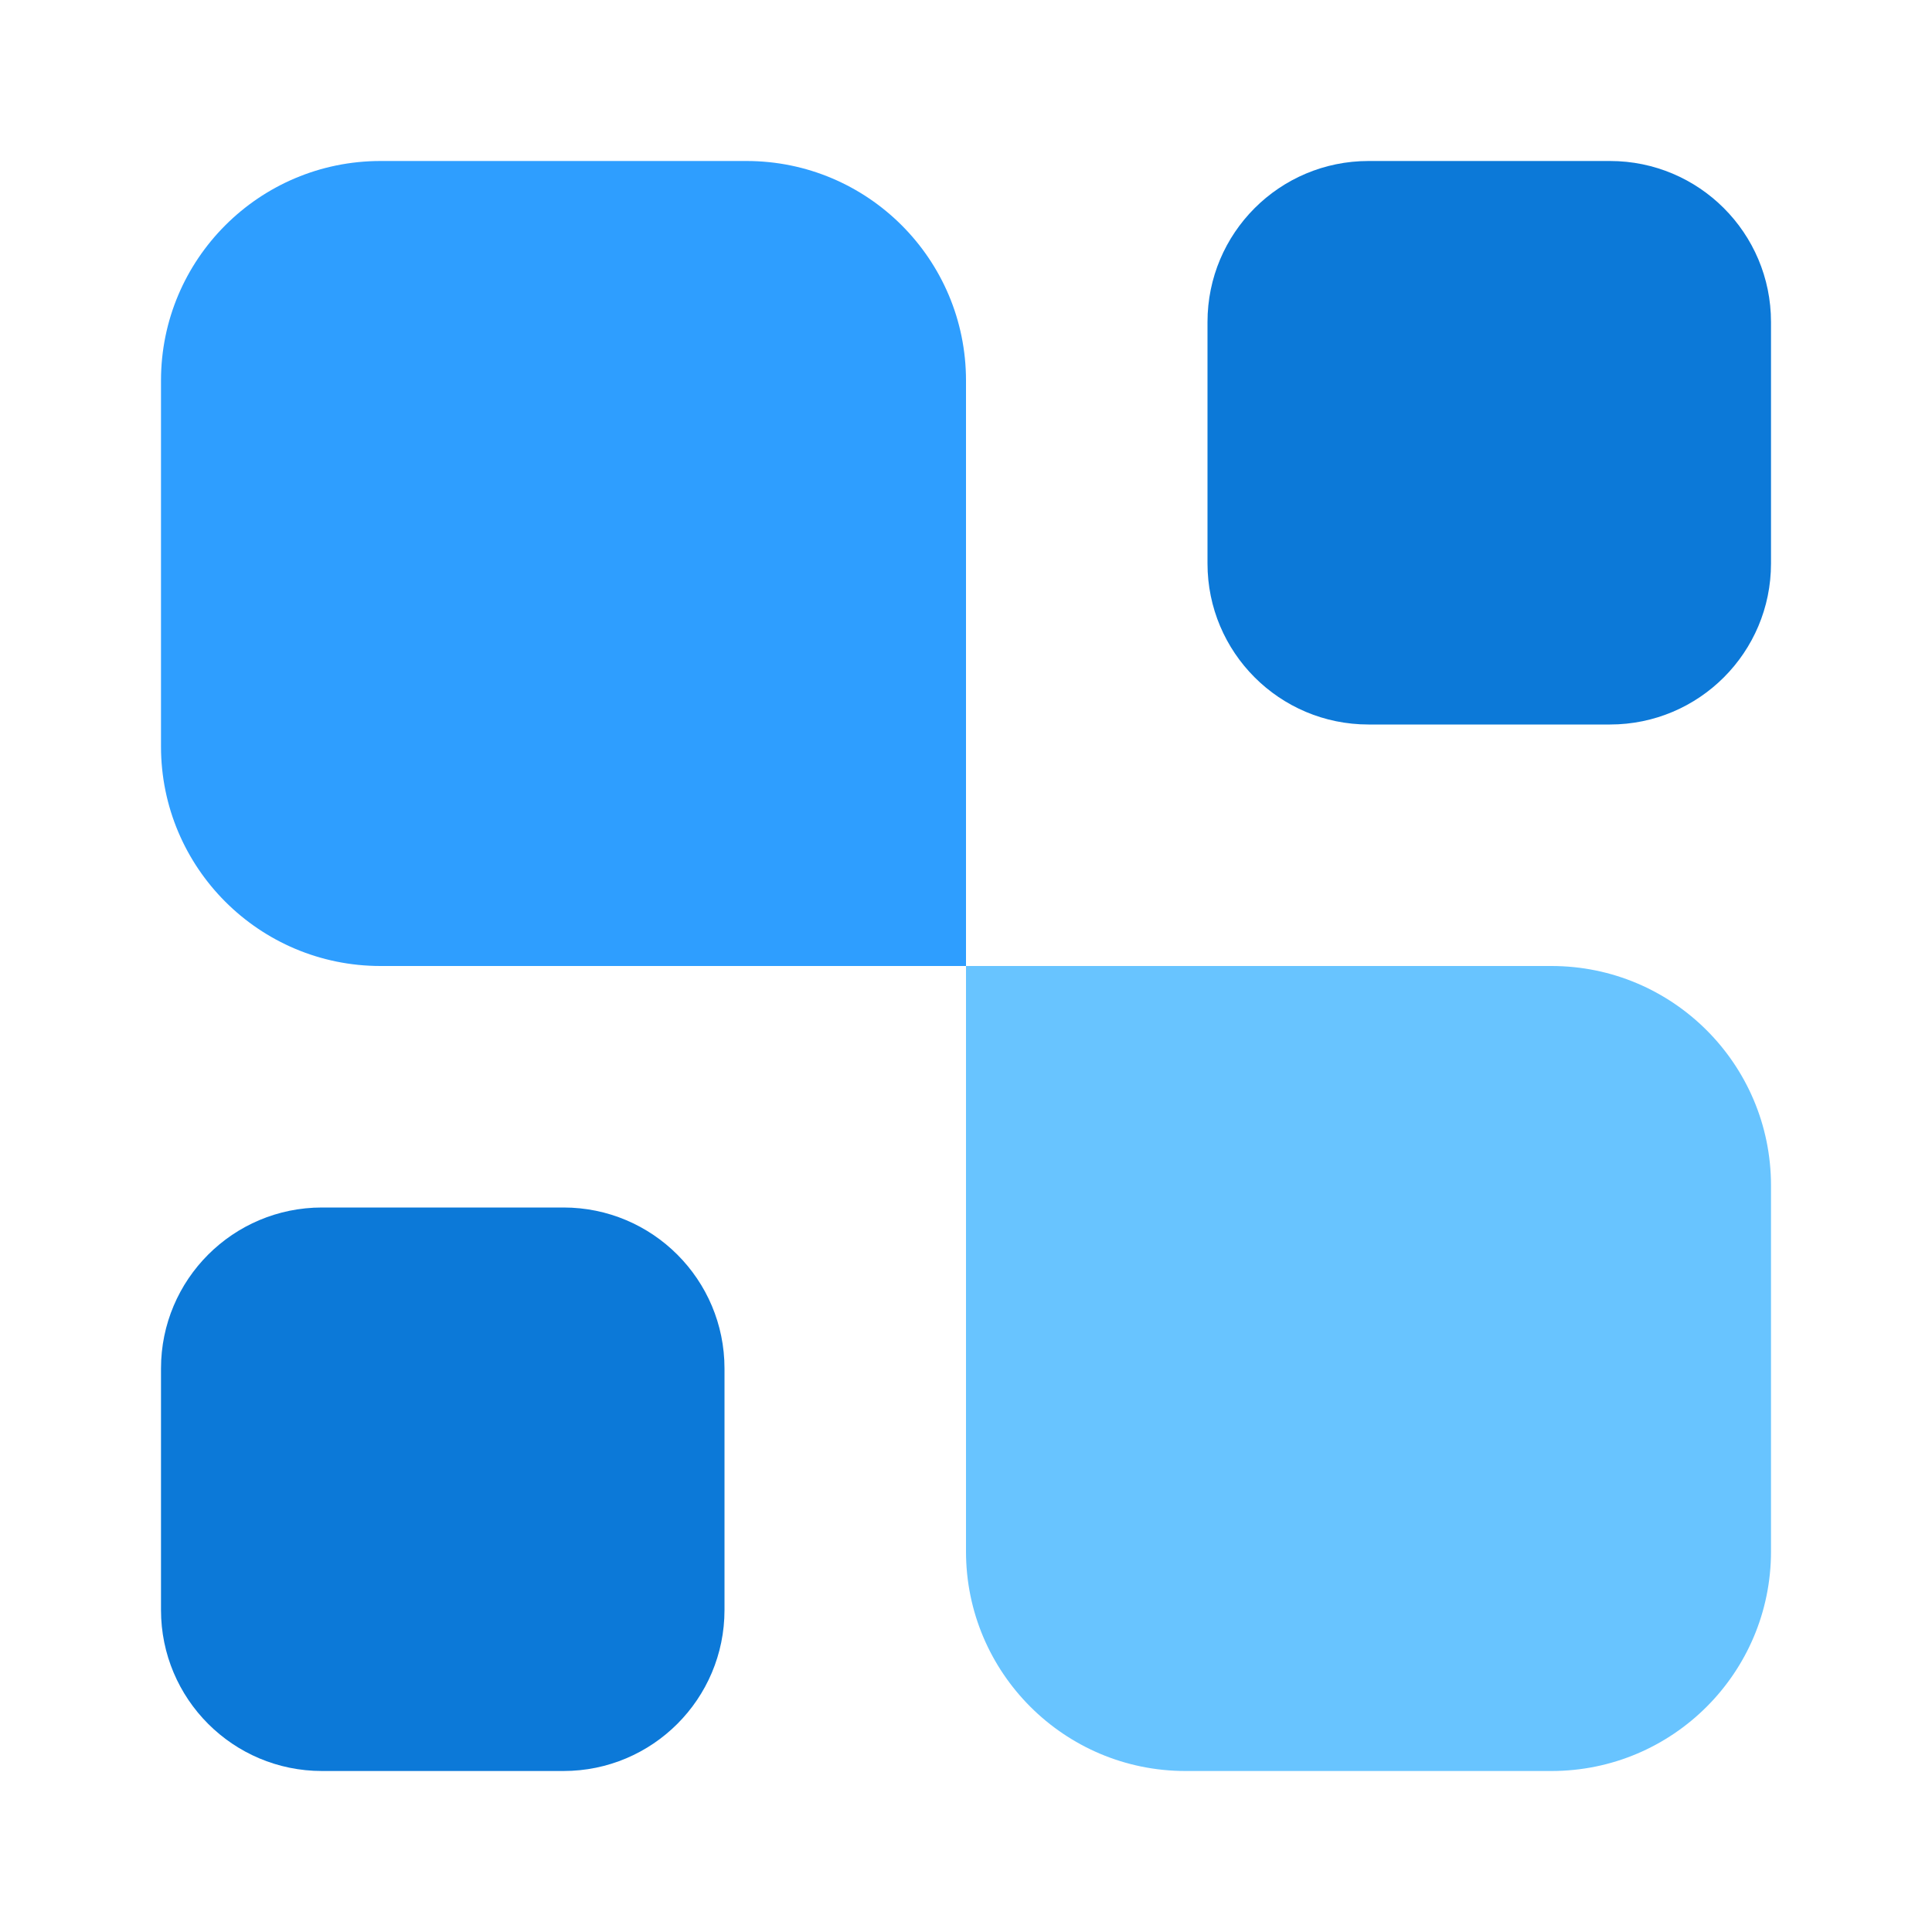
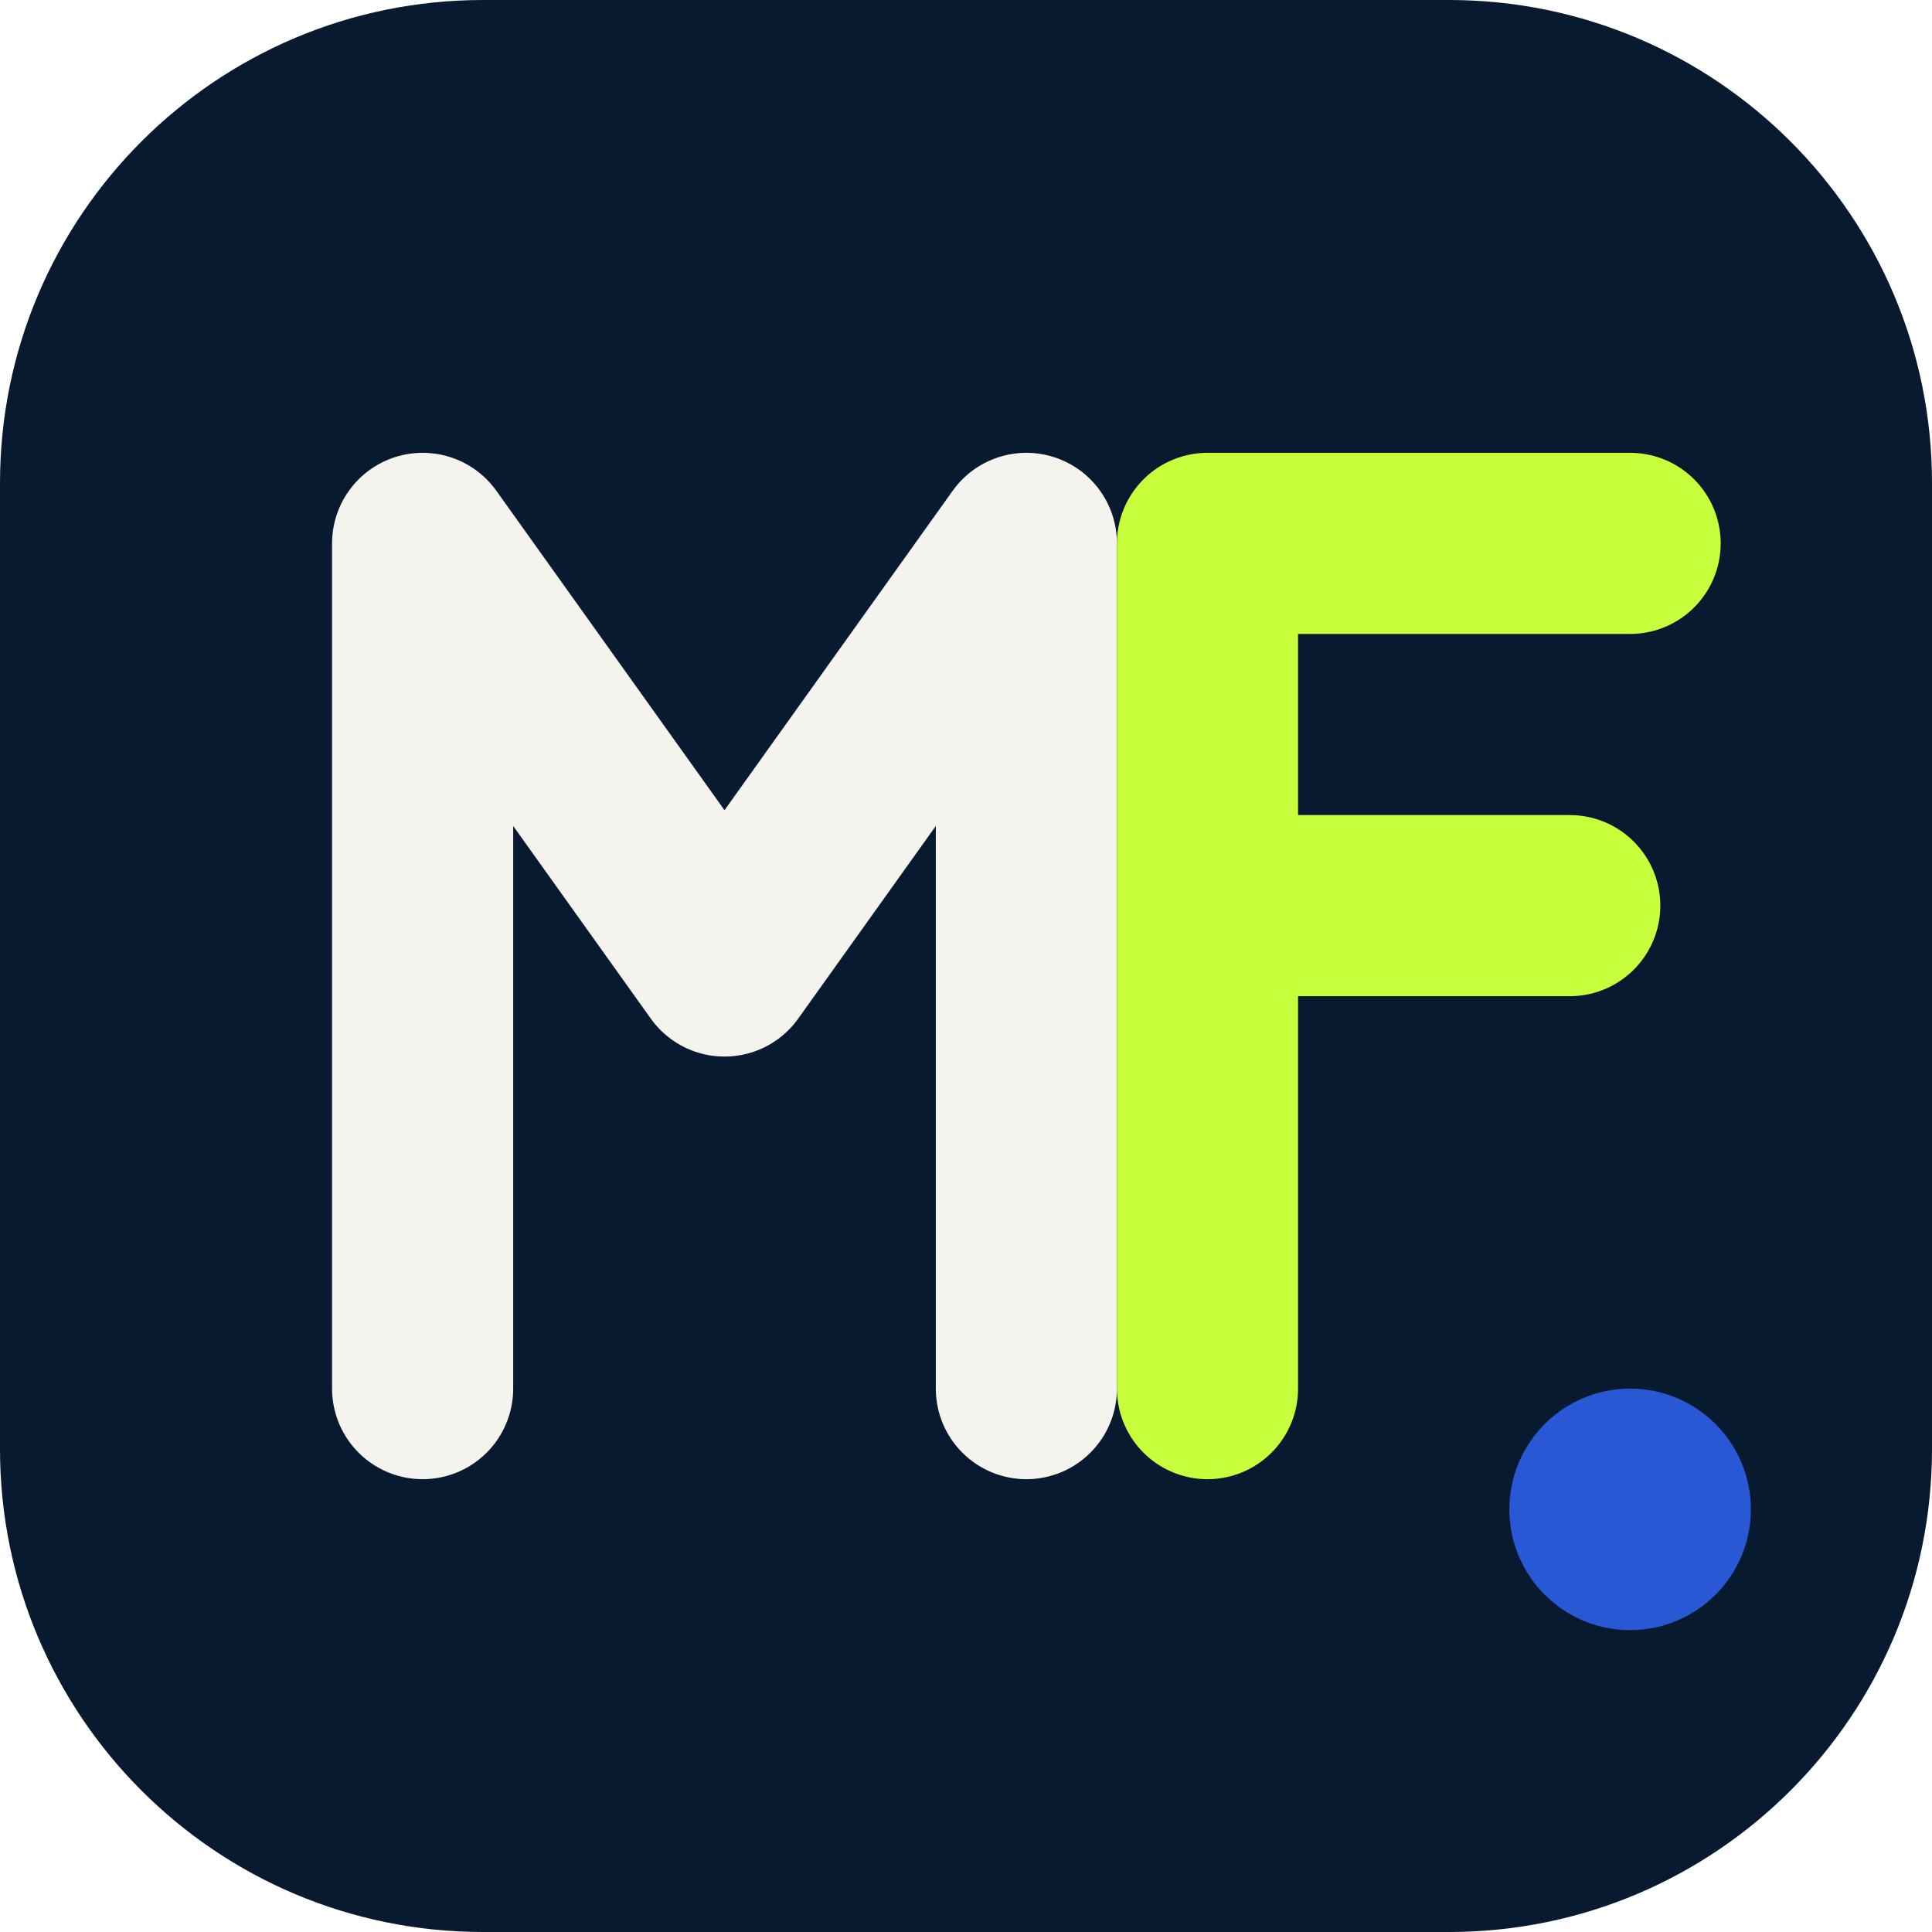
- <svg xmlns="http://www.w3.org/2000/svg" width="24" height="24" viewBox="0 0 24 24" fill="none">
-   <path d="M22 19.273C22 20.779 20.779 22 19.273 22H14.727C13.221 22 12 20.779 12 19.273V12H19.273C20.779 12 22 13.221 22 14.727V19.273Z" fill="#68C4FF" />
-   <path d="M20 2C21.105 2 22 2.895 22 4V7C22 8.105 21.105 9 20 9H17C15.895 9 15 8.105 15 7V4C15 2.895 15.895 2 17 2H20Z" fill="#0C79D8" />
-   <path d="M7 15C8.105 15 9 15.895 9 17V20C9 21.105 8.105 22 7 22H4C2.895 22 2 21.105 2 20V17C2 15.895 2.895 15 4 15H7Z" fill="#0C79D8" />
-   <path d="M12 12H4.727C3.221 12 2 10.779 2 9.273V4.727C2 3.221 3.221 2 4.727 2H9.273C10.779 2 12 3.221 12 4.727V12Z" fill="#2E9EFF" />
+ <svg xmlns="http://www.w3.org/2000/svg" width="32" height="32" viewBox="0 0 32 32" fill="none">
+   <rect width="32" height="32" rx="8" fill="#071A2F" />
+   <path d="M7 23V9l5 7 5-7v14" stroke="#F4F3EE" stroke-width="3" stroke-linecap="round" stroke-linejoin="round" />
+   <path d="M20 23V9h7M20 15h6" stroke="#C8FF3D" stroke-width="3" stroke-linecap="round" stroke-linejoin="round" />
+   <circle cx="27" cy="25" r="2" fill="#2858D4" />
</svg>
